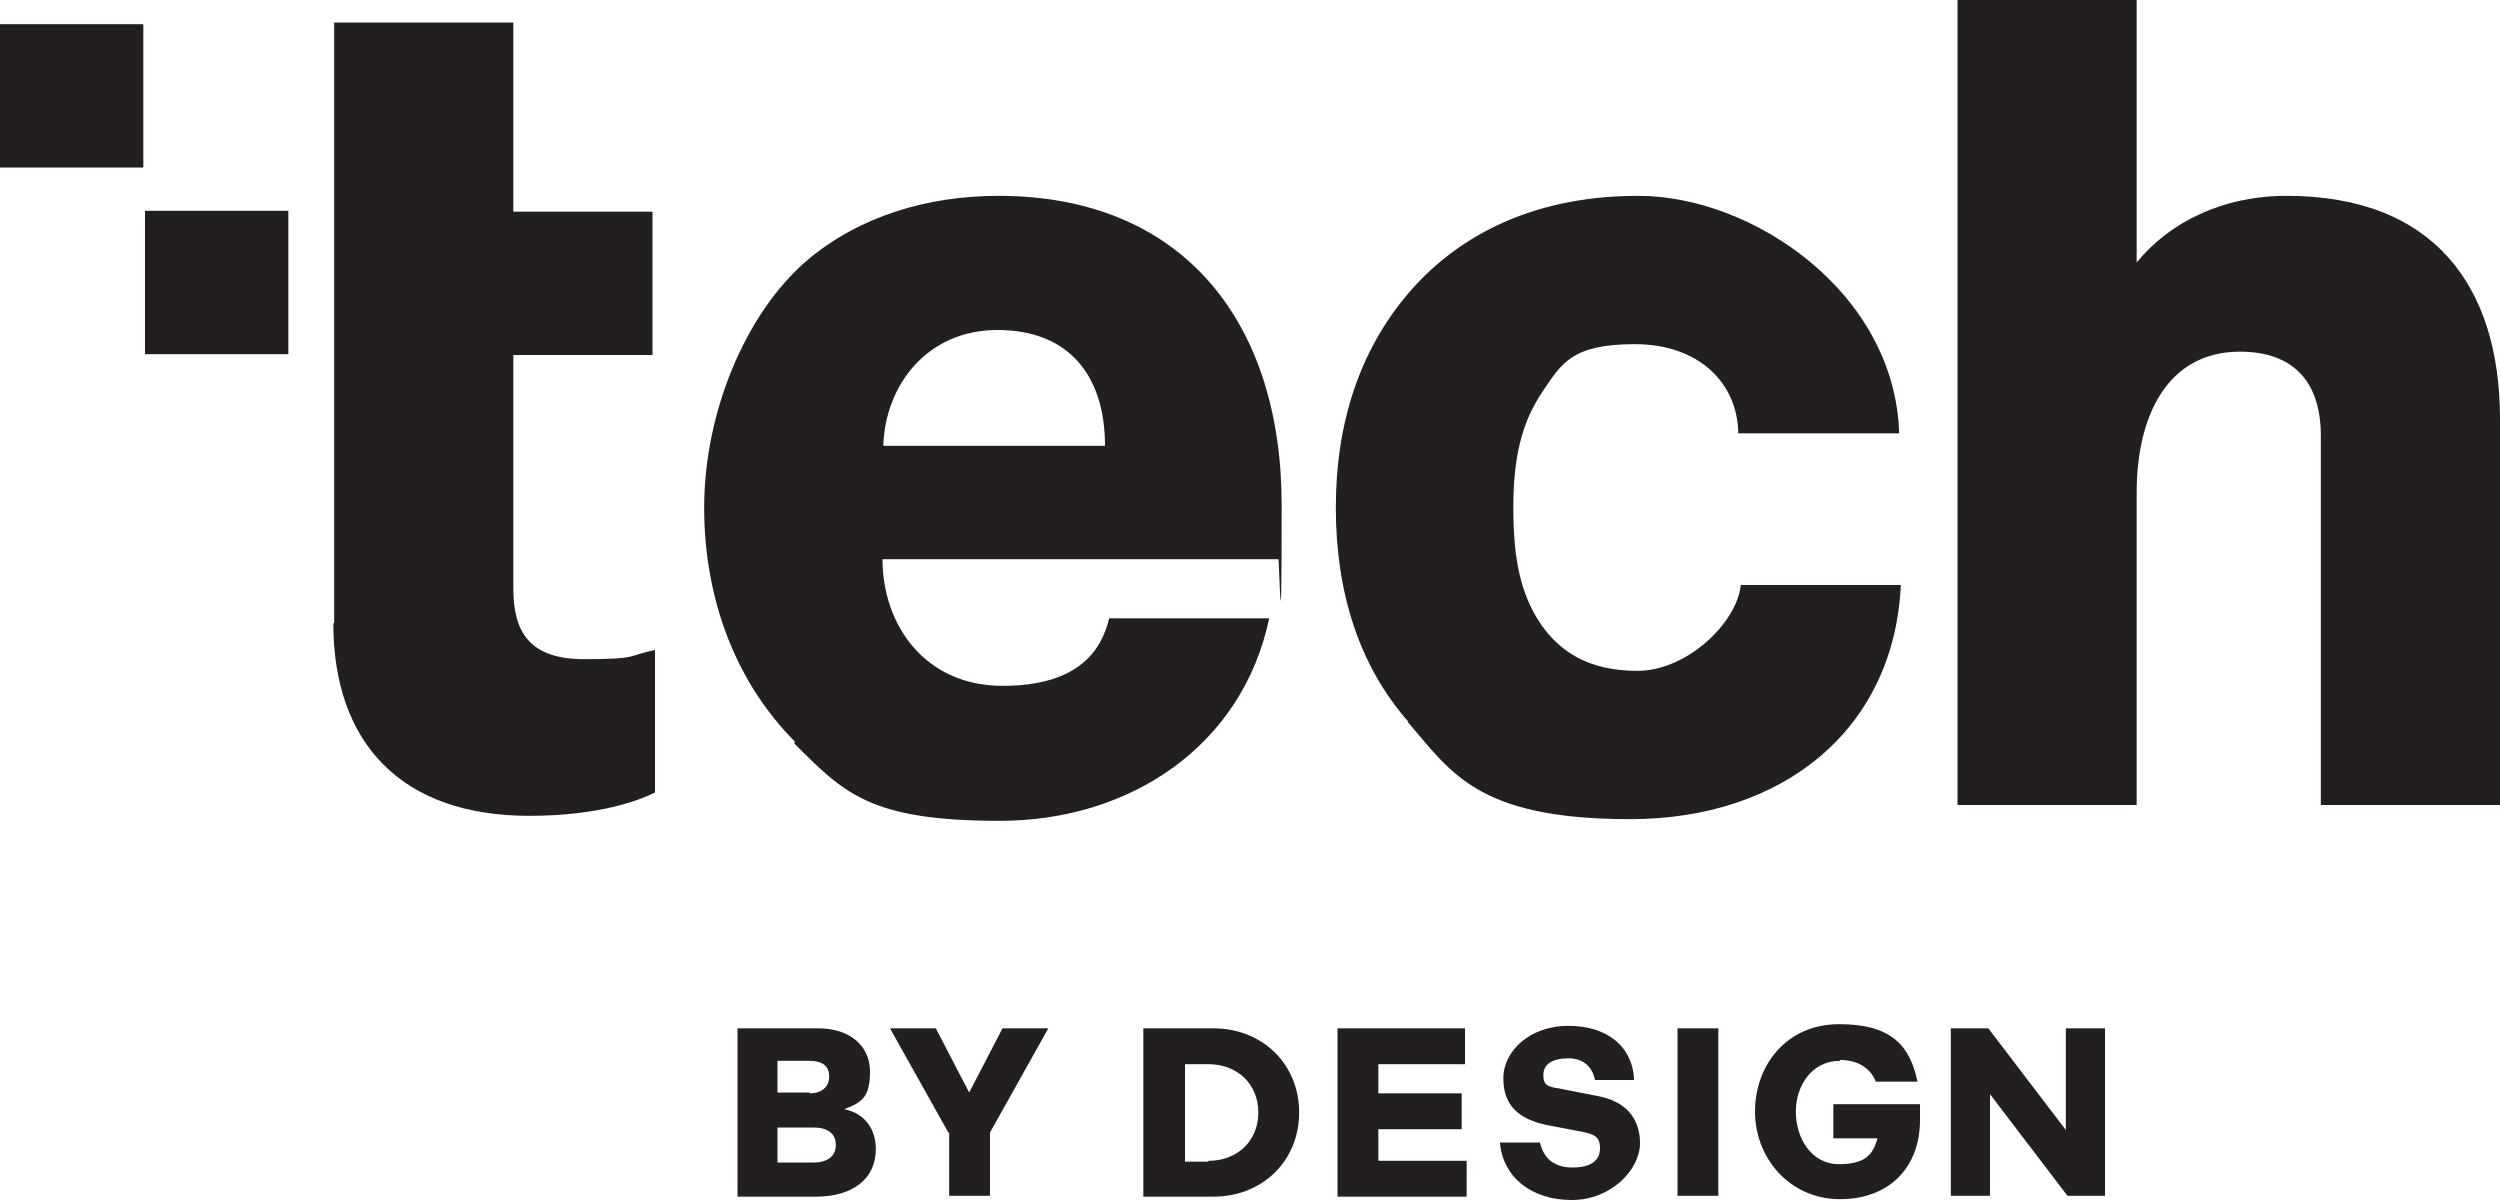
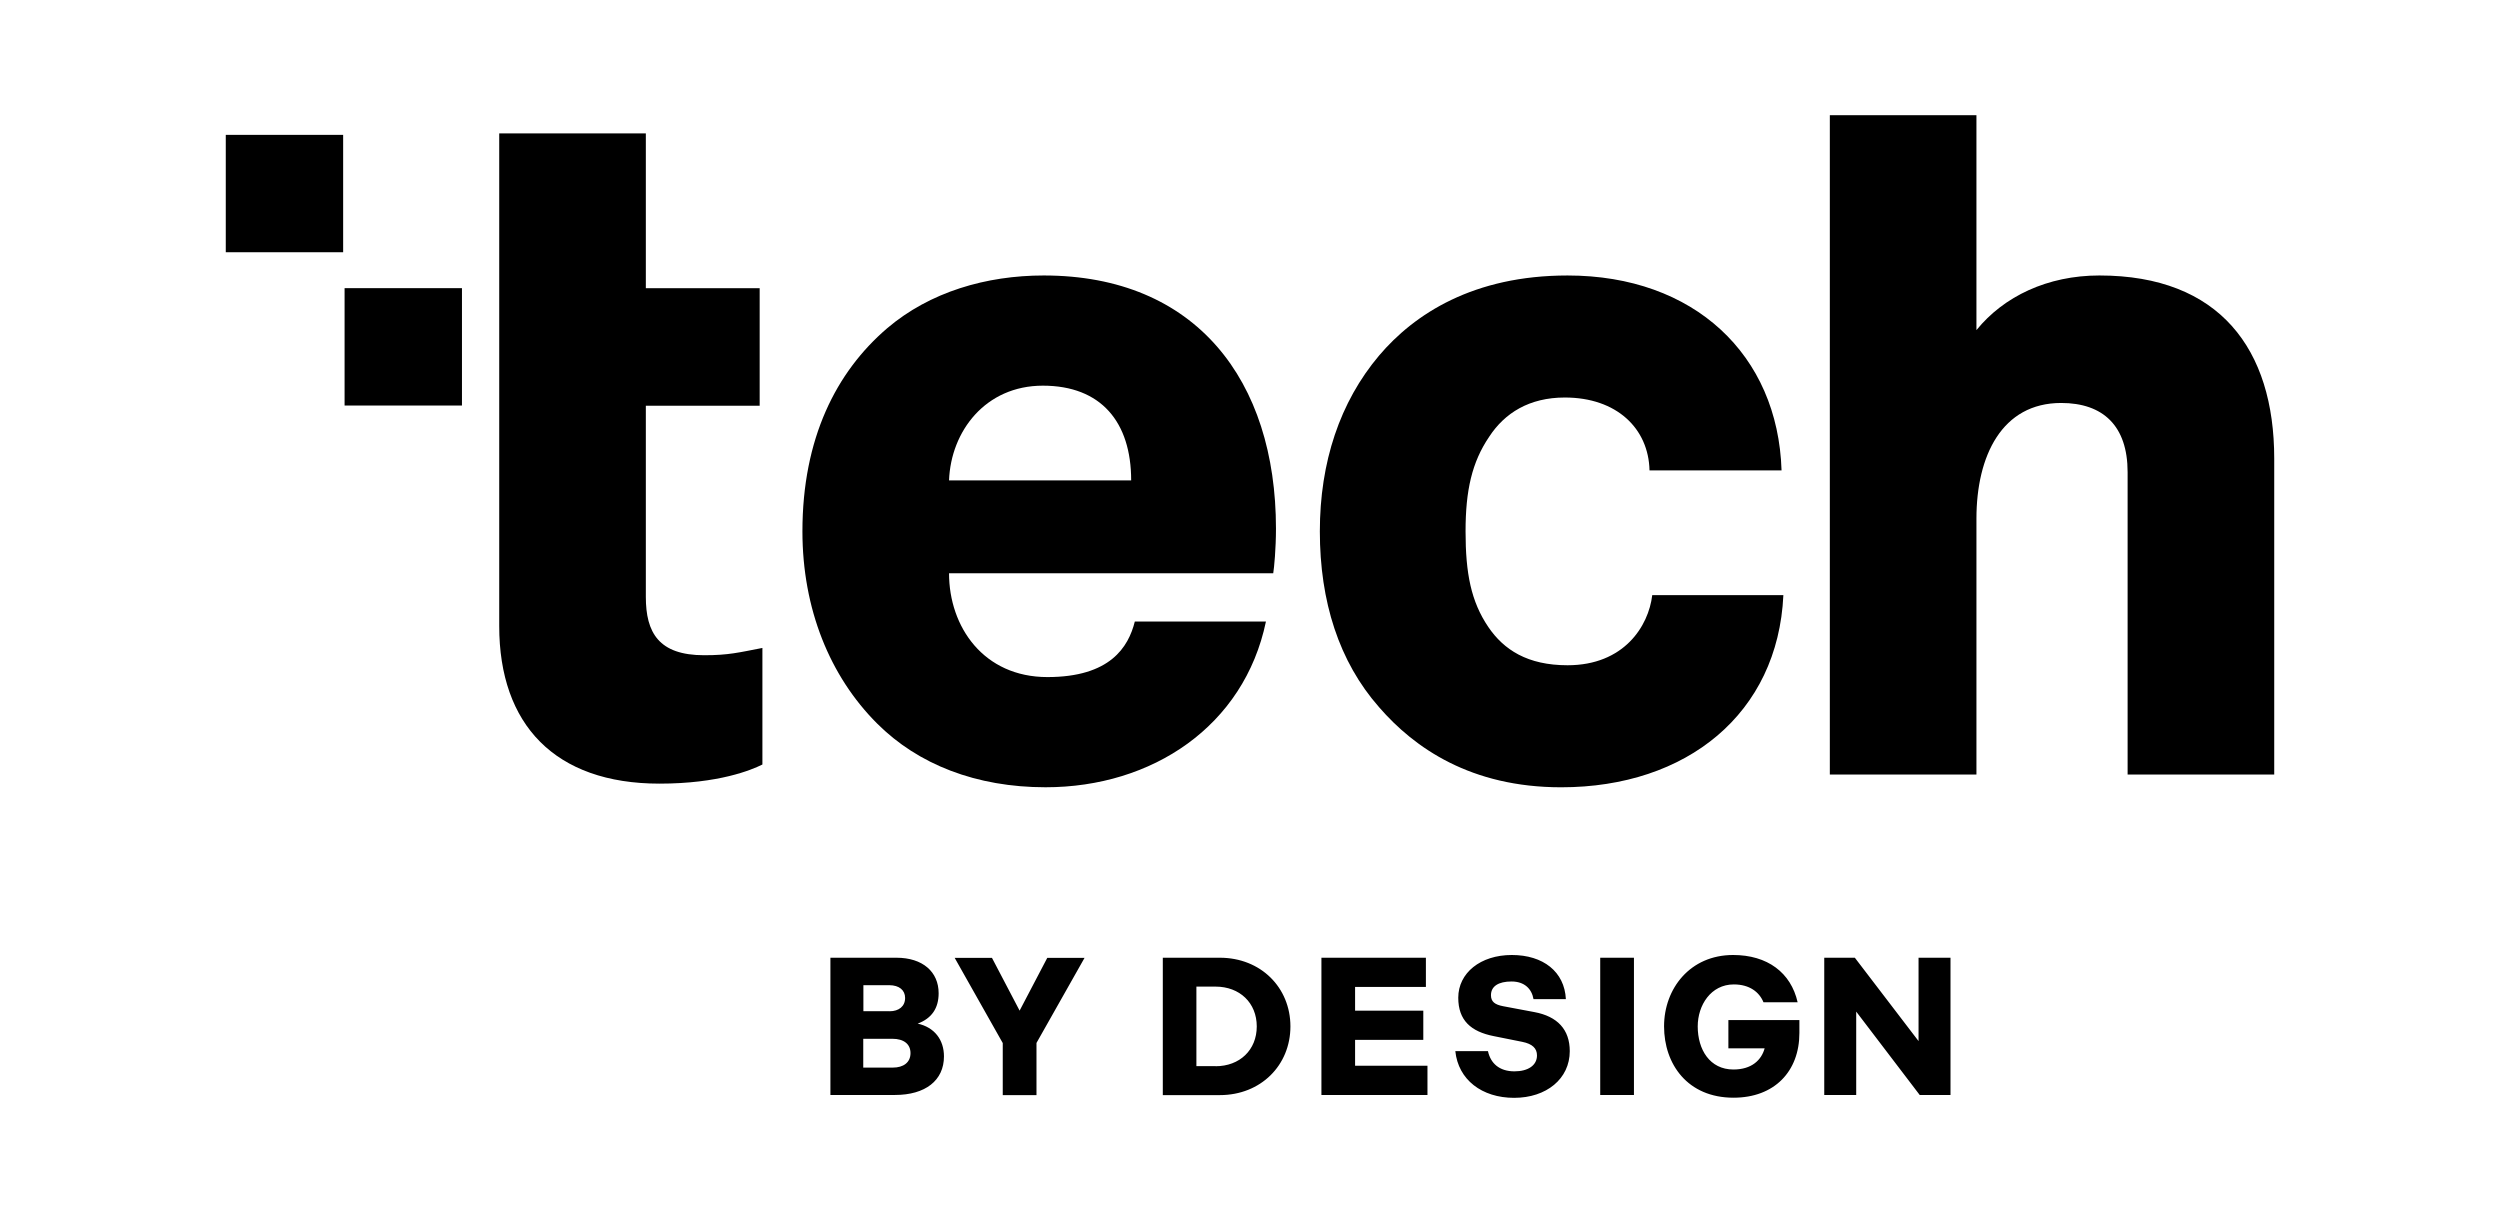
- <svg xmlns="http://www.w3.org/2000/svg" id="Layer_1" data-name="Layer 1" version="1.1" viewBox="0 0 300 143.9">
-   <defs>
-     <style>
-       .cls-1 {
-         fill: #231f20;
-         stroke-width: 0px;
-       }
-     </style>
-   </defs>
-   <path class="cls-1" d="M34.6,25.3h-17.2v17.2h17.2v-17.2ZM17.2,2.9H0v17.2h17.2V2.9ZM40.1,74.8V2.7h21.5v22.7h16.7v17.2h-16.7v28c0,5.2,1.9,8.5,8.5,8.5s5.1-.4,8.5-1.1v17.1c-1.6.8-6.4,2.8-15.1,2.8-15.3,0-23.5-8.7-23.5-23.1h0ZM95.4,89c-6.9-6.9-10.9-16.8-10.9-28.1s4.9-23.3,12.4-29.7c6.3-5.3,14.5-7.7,22.9-7.7,22.3,0,34,15.3,34,37.1s-.3,5.7-.4,6.5h-47.5c0,7.9,5.1,15.2,14.4,15.2s11.9-4.4,12.8-8.1h19.2c-3.2,15.3-16.7,24.3-32.3,24.3s-18.7-3.3-24.7-9.3h0ZM132.6,53.5c0-8.5-4.4-13.9-12.9-13.9s-13.5,6.7-13.7,13.9h26.7ZM169,86.6c-5.9-6.7-8.7-15.5-8.7-25.7s2.9-18.9,8.7-25.7c5.2-6.1,13.9-11.7,27.6-11.7s30.8,11.6,31.3,28.5h-19.3c-.1-6.1-4.8-10.7-12.4-10.7s-8.8,2.3-11.1,5.7c-2.5,3.7-3.5,7.9-3.5,13.9s.8,10.3,3.3,14c2.3,3.3,5.7,5.6,11.6,5.6s11.9-5.7,12.4-10.3h19.2c-.8,17.3-14.1,28.1-32.5,28.1s-21.5-5.7-26.7-11.7h0ZM256.4,0v31.5c4-4.9,10.4-8,18-8,17.6,0,25.6,10.8,25.6,26.8v46.3h-21.5v-44.3c0-6.8-3.6-10.1-9.7-10.1-8.7,0-12.4,7.7-12.4,16.9v37.5h-21.5V0h21.5,0ZM88.5,123.4h9.7c3.8,0,6.2,2.1,6.2,5.2s-1,3.7-3.1,4.5c2.5.5,3.8,2.4,3.8,4.8,0,3.5-2.7,5.7-7.2,5.7h-9.4v-20.1ZM97.2,131.2c1.3,0,2.3-.7,2.3-2s-.8-1.9-2.4-1.9h-3.8v3.8h3.8ZM97.7,139.5c1.5,0,2.6-.7,2.6-2.1s-1-2.1-2.7-2.1h-4.3v4.2h4.3ZM113.8,135.9l-7-12.5h5.5l4,7.7,4-7.7h5.5l-7,12.5v7.6h-4.9v-7.6h0ZM137.2,123.4h8.4c6,0,10.3,4.4,10.3,10.1s-4.3,10.1-10.3,10.1h-8.4v-20.1h0ZM145,139.3c3.5,0,6-2.4,6-5.8s-2.5-5.8-6-5.8h-2.8v11.7h2.8ZM160.5,123.4h15.3v4.3h-10.4v3.5h10v4.3h-10v3.8h10.6v4.3h-15.5v-20.1h0ZM180,137.1h4.8c.4,1.8,1.6,3,3.9,3s3.3-.9,3.3-2.3-.7-1.7-2.2-2l-4.2-.8c-3.3-.7-5.2-2.3-5.2-5.6s3.2-6.3,7.8-6.3,7.7,2.4,7.9,6.5h-4.7c-.3-1.5-1.3-2.6-3.2-2.6s-3,.7-3,2,.6,1.4,1.8,1.6l4.6.9c3.4.6,5.2,2.6,5.2,5.7s-3.4,6.8-8.2,6.8-8.2-2.7-8.6-6.8h0ZM201.3,123.4h4.9v20.1h-4.9v-20.1ZM220.8,127.3c-3.4,0-5.3,3-5.3,6.1s1.8,6.3,5.2,6.3,4.1-1.4,4.6-3.1h-5.3v-4.1h10.4v1.9c0,5.6-3.6,9.5-9.6,9.5s-10.2-4.9-10.2-10.5,3.8-10.5,10.1-10.5,8.5,2.6,9.4,6.9h-5c-.6-1.5-2-2.6-4.3-2.6h0ZM234.1,123.4h4.5l9.3,12.2v-12.2h4.7v20.1h-4.5l-9.3-12.2v12.2h-4.7v-20.1h0Z" />
+ <svg xmlns="http://www.w3.org/2000/svg" id="Layer_1" viewBox="0 0 366.13 176.963">
+   <path d="M73.112,91.691V19.539h21.472v22.673h16.671v17.204h-16.671v28.008c0,5.201,1.867,8.536,8.536,8.536,3.601,0,5.068-.4,8.536-1.067v17.071c-1.6.8-6.402,2.801-15.071,2.801-15.337,0-23.473-8.669-23.473-23.073Z" />
+   <path d="M128.453,105.961c-6.935-6.935-10.936-16.804-10.936-28.141,0-13.604,4.935-23.34,12.403-29.741,6.269-5.335,14.537-7.735,22.939-7.735,22.273,0,34.009,15.337,34.009,37.076,0,2.934-.267,5.735-.4,6.535h-47.479c0,7.869,5.068,15.204,14.404,15.204,9.202,0,11.87-4.401,12.803-8.136h19.205c-3.2,15.337-16.671,24.273-32.275,24.273-10.136,0-18.671-3.334-24.673-9.336ZM165.662,70.352c0-8.536-4.401-13.87-12.936-13.87-8.402,0-13.47,6.668-13.737,13.87h26.673Z" />
+   <path d="M201.963,103.561c-5.868-6.668-8.669-15.471-8.669-25.74,0-10.136,2.934-18.938,8.669-25.74,5.201-6.135,13.87-11.736,27.607-11.736,18.539,0,30.808,11.603,31.342,28.541h-19.338c-.134-6.135-4.802-10.669-12.403-10.669-5.201,0-8.803,2.267-11.07,5.735-2.534,3.734-3.467,7.869-3.467,13.871,0,6.135.8,10.269,3.334,14.004,2.267,3.334,5.734,5.601,11.603,5.601,8.269,0,11.87-5.735,12.403-10.269h19.205c-.801,17.338-14.137,28.141-32.542,28.141-13.203,0-21.472-5.735-26.674-11.736Z" />
+   <path d="M289.453,16.871v31.475c4.001-4.935,10.403-8.002,18.005-8.002,17.605,0,25.607,10.803,25.607,26.807v46.279h-21.472v-44.278c0-6.802-3.601-10.136-9.736-10.136-8.669,0-12.403,7.735-12.403,16.938v37.476h-21.472V16.871h21.472Z" />
+   <path d="M67.655,42.201h-17.19v17.19h17.19v-17.19Z" />
+   <path d="M50.255,19.751h-17.19v17.19h17.19v-17.19Z" />
+   <path d="M121.605,140.261h9.68c3.85,0,6.18,2.07,6.18,5.2,0,2.18-1,3.68-3.07,4.45,2.47.54,3.85,2.38,3.85,4.8,0,3.53-2.73,5.65-7.18,5.65h-9.45v-20.1h-.01ZM130.285,148.101c1.35,0,2.27-.72,2.27-1.95,0-1.12-.84-1.87-2.35-1.87h-3.76v3.81h3.85l-.01.01ZM130.765,156.351c1.53,0,2.58-.74,2.58-2.12,0-1.3-.95-2.1-2.67-2.1h-4.25v4.22h4.34ZM146.845,152.741l-7.03-12.46h5.46l4.05,7.73,4.05-7.73h5.46l-7.04,12.46v7.64h-4.94v-7.64h.01-.02ZM170.295,140.261h8.35c6,0,10.34,4.37,10.34,10.06s-4.34,10.06-10.34,10.06h-8.35v-20.12ZM178.025,156.151c3.53,0,6.03-2.38,6.03-5.83s-2.5-5.83-6.03-5.83h-2.81v11.65h2.81v.01ZM193.525,140.261h15.3v4.28h-10.37v3.47h9.99v4.28h-9.99v3.79h10.6v4.28h-15.53v-20.1ZM213.115,153.941h4.8c.38,1.76,1.64,2.96,3.88,2.96,2.01,0,3.3-.89,3.3-2.33,0-1.03-.66-1.69-2.15-1.99l-4.19-.84c-3.33-.66-5.19-2.3-5.19-5.62,0-3.62,3.24-6.26,7.84-6.26,4.6,0,7.72,2.45,7.92,6.46h-4.74c-.26-1.5-1.32-2.58-3.22-2.58-1.9,0-3.01.69-3.01,2.01,0,.95.57,1.38,1.78,1.61l4.57.86c3.39.63,5.19,2.56,5.19,5.72,0,4.05-3.42,6.84-8.15,6.84-4.73,0-8.18-2.66-8.61-6.84h-.02ZM234.355,140.261h4.94v20.1h-4.94v-20.1ZM253.915,144.171c-3.35,0-5.28,3.04-5.28,6.15,0,3.39,1.76,6.31,5.23,6.31,2.7,0,4.11-1.41,4.57-3.1h-5.31v-4.14h10.4v1.89c0,5.62-3.65,9.48-9.65,9.48-6.72,0-10.17-4.91-10.17-10.45,0-5.54,3.82-10.45,10.11-10.45,5.03,0,8.47,2.58,9.45,6.92h-5c-.61-1.49-2.04-2.61-4.34-2.61h-.01ZM267.165,140.261h4.48l9.33,12.21v-12.21h4.68v20.1h-4.51l-9.3-12.21v12.21h-4.68v-20.1Z" />
</svg>
